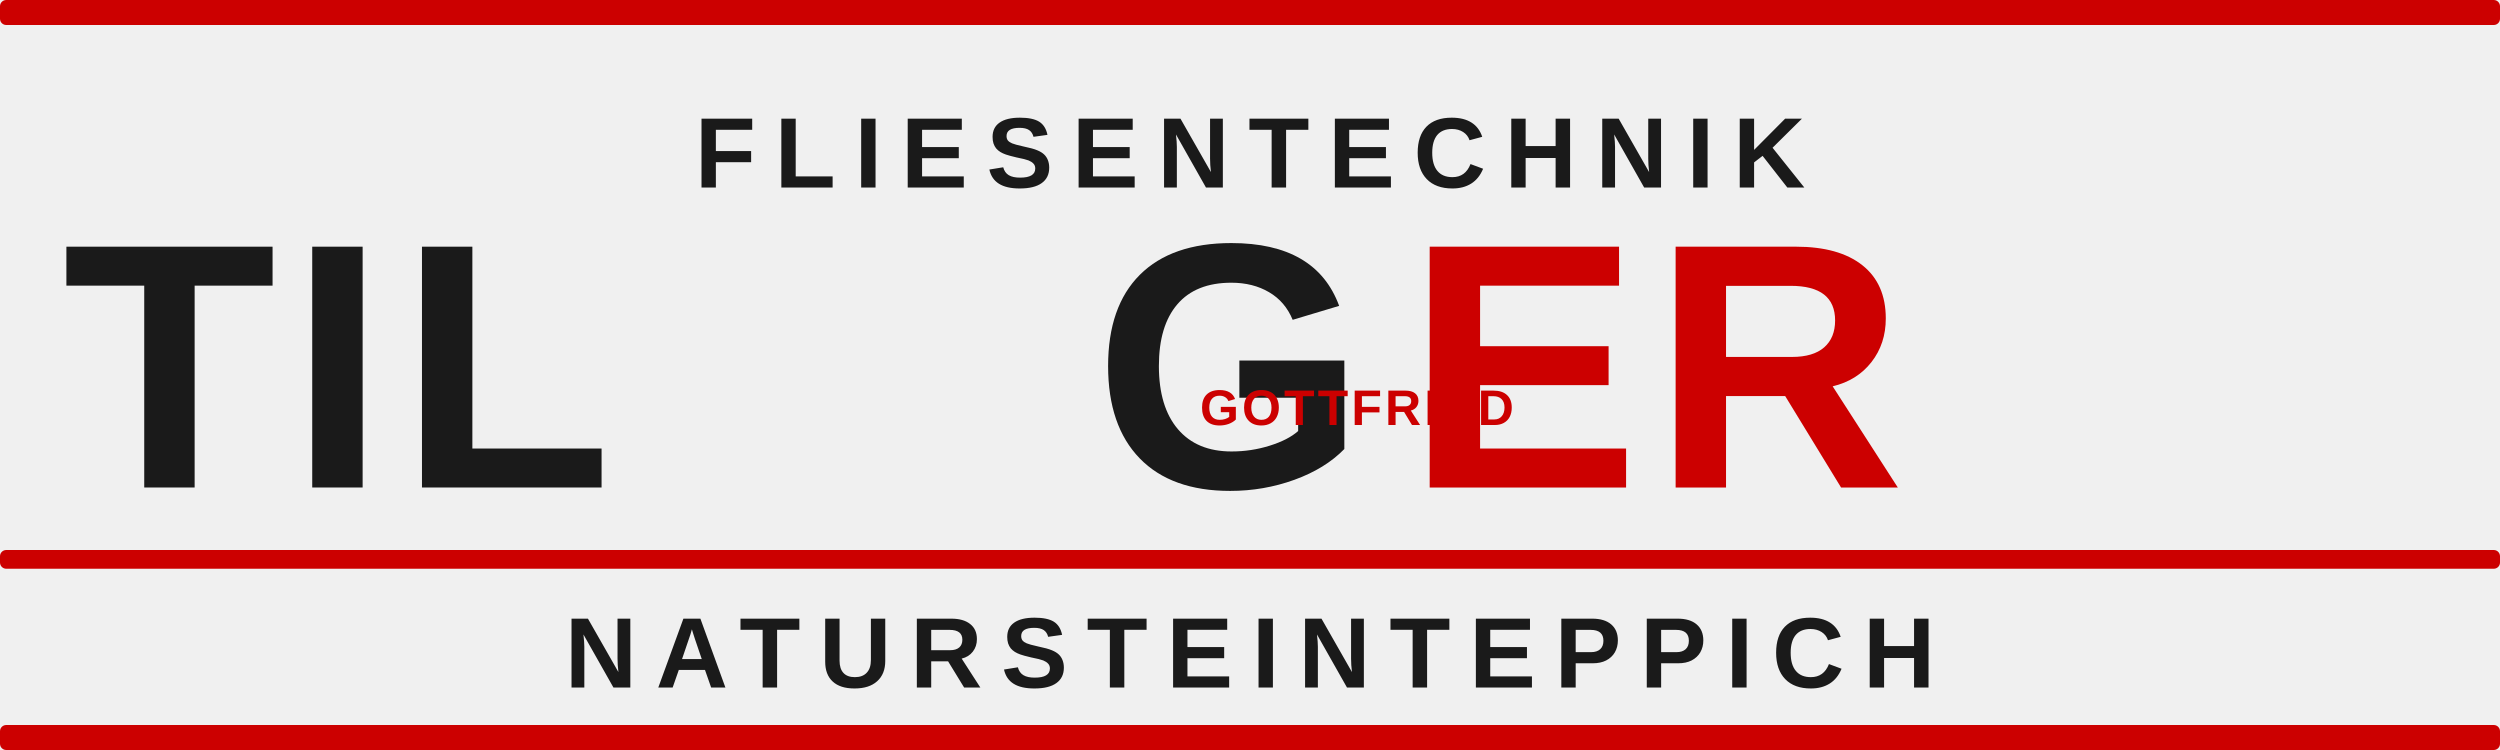
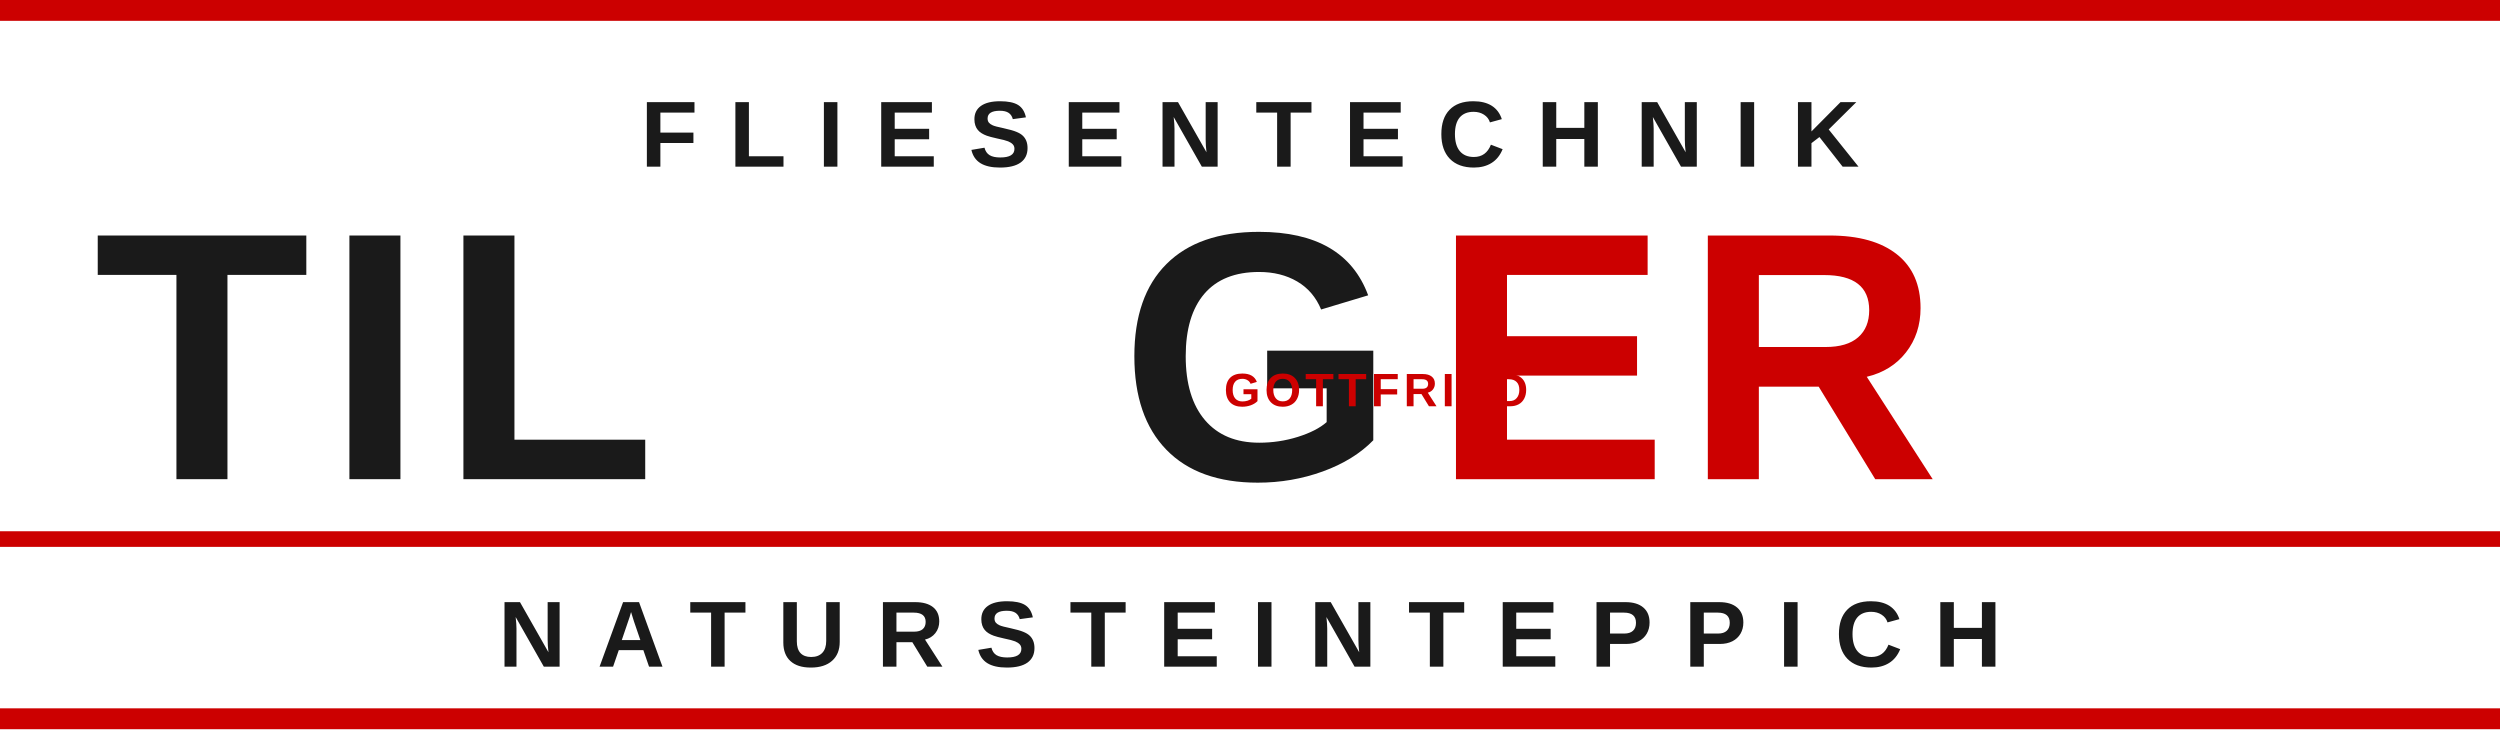
- <svg xmlns="http://www.w3.org/2000/svg" viewBox="0 0 400 120" width="400" height="120">
-   <rect x="0" y="0" width="400" height="4" fill="#CC0000" rx="1" />
-   <text x="200" y="30" text-anchor="middle" font-family="Arial Black, Arial, sans-serif" font-weight="900" font-size="16" fill="#1A1A1A" letter-spacing="3">FLIESENTECHNIK</text>
-   <text x="10" y="78" font-family="Arial Black, Arial, sans-serif" font-weight="900" font-size="56" fill="#1A1A1A" letter-spacing="2">TIL</text>
-   <text x="175" y="78" font-family="Arial Black, Arial, sans-serif" font-weight="900" font-size="56" fill="#1A1A1A">G</text>
-   <text x="192" y="68" font-family="Arial, sans-serif" font-weight="700" font-size="8" fill="#CC0000" letter-spacing="0.5">GOTTFRIED</text>
-   <text x="225" y="78" font-family="Arial Black, Arial, sans-serif" font-weight="900" font-size="56" fill="#CC0000" letter-spacing="2">ER</text>
-   <rect x="0" y="88" width="400" height="3" fill="#CC0000" rx="1" />
-   <text x="200" y="110" text-anchor="middle" font-family="Arial Black, Arial, sans-serif" font-weight="900" font-size="16" fill="#1A1A1A" letter-spacing="3">NATURSTEINTEPPICH</text>
-   <rect x="0" y="116" width="400" height="4" fill="#CC0000" rx="1" />
+ <svg xmlns="http://www.w3.org/2000/svg" viewBox="0 0 480 140" width="480" height="140">
+   <rect x="0" y="0" width="480" height="140" fill="#fff" rx="0" />
+   <rect x="0" y="0" width="480" height="4" fill="#CC0000" />
+   <text x="240" y="32" text-anchor="middle" font-family="Arial Black, Impact, Arial, sans-serif" font-weight="900" font-size="18" fill="#1A1A1A" letter-spacing="6">FLIESENTECHNIK</text>
+   <text x="18" y="92" font-family="Arial Black, Impact, Arial, sans-serif" font-weight="900" font-size="68" fill="#1A1A1A" letter-spacing="3">TIL</text>
+   <text x="215" y="92" font-family="Arial Black, Impact, Arial, sans-serif" font-weight="900" font-size="68" fill="#1A1A1A">G</text>
+   <text x="235" y="78" font-family="Arial, Helvetica, sans-serif" font-weight="800" font-size="9" fill="#CC0000" letter-spacing="0.8">GOTTFRIED</text>
+   <text x="275" y="92" font-family="Arial Black, Impact, Arial, sans-serif" font-weight="900" font-size="68" fill="#CC0000" letter-spacing="3">ER</text>
+   <rect x="0" y="102" width="480" height="3" fill="#CC0000" />
+   <text x="240" y="128" text-anchor="middle" font-family="Arial Black, Impact, Arial, sans-serif" font-weight="900" font-size="18" fill="#1A1A1A" letter-spacing="6">NATURSTEINTEPPICH</text>
+   <rect x="0" y="136" width="480" height="4" fill="#CC0000" />
</svg>
